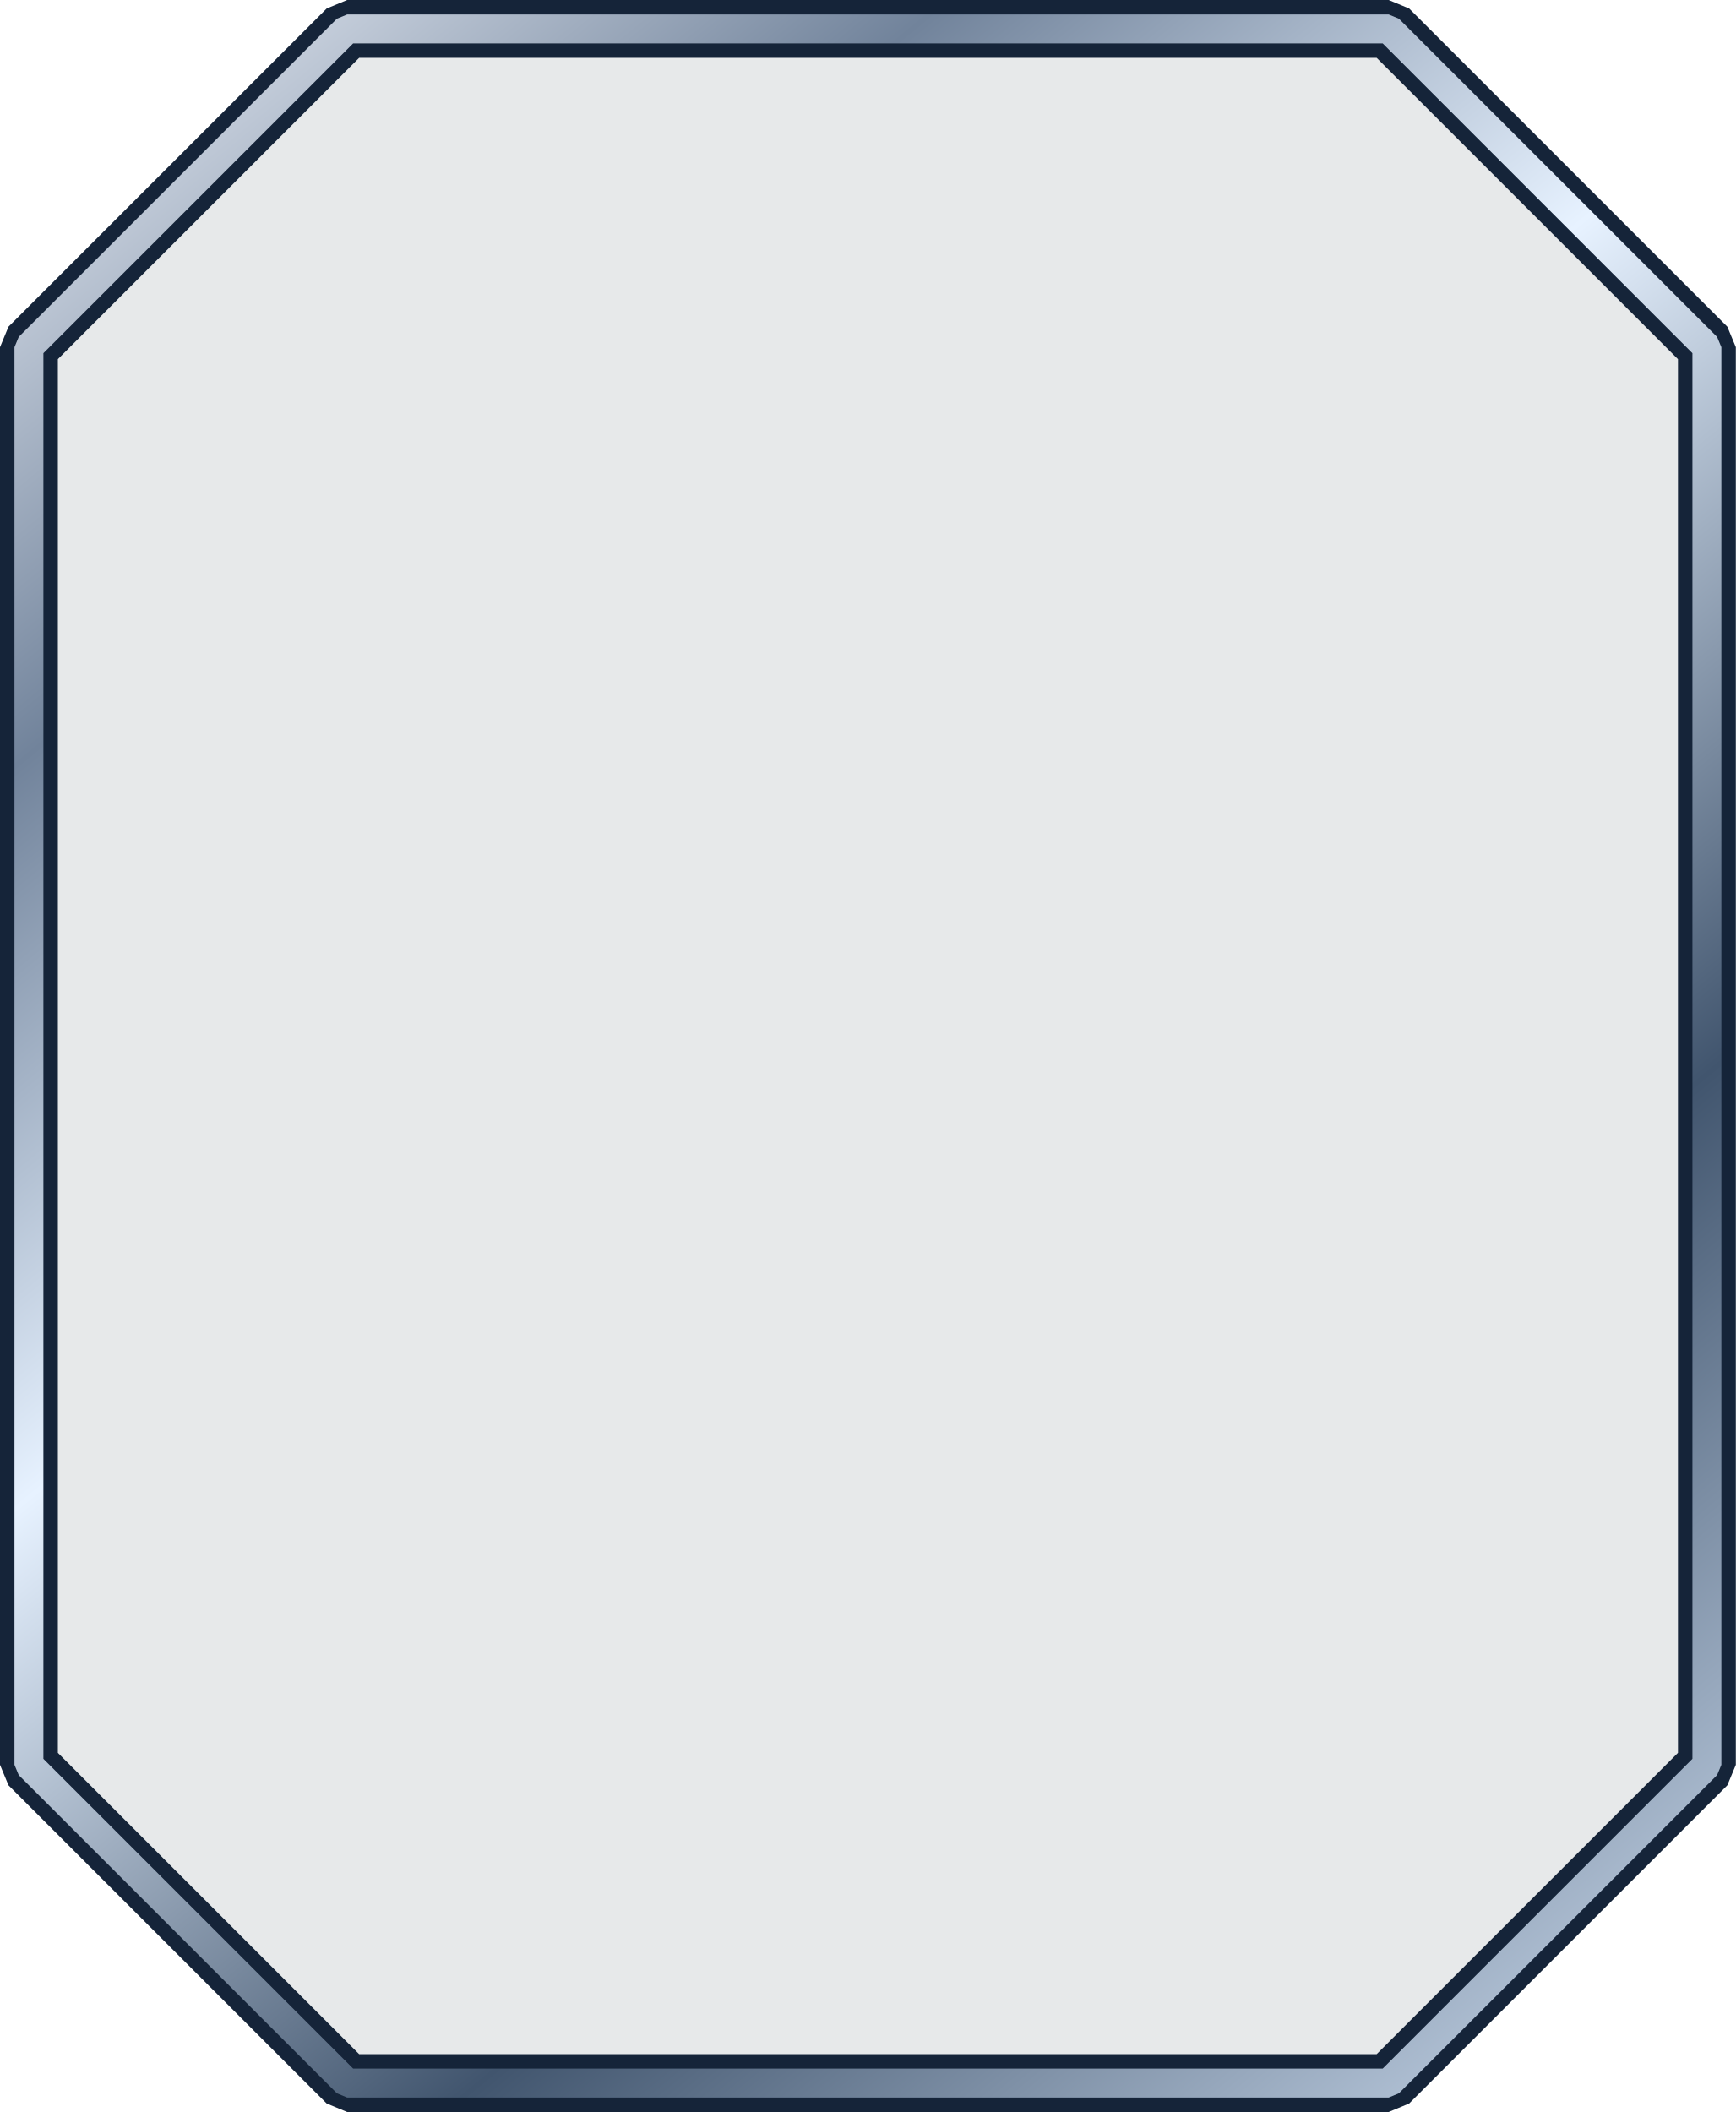
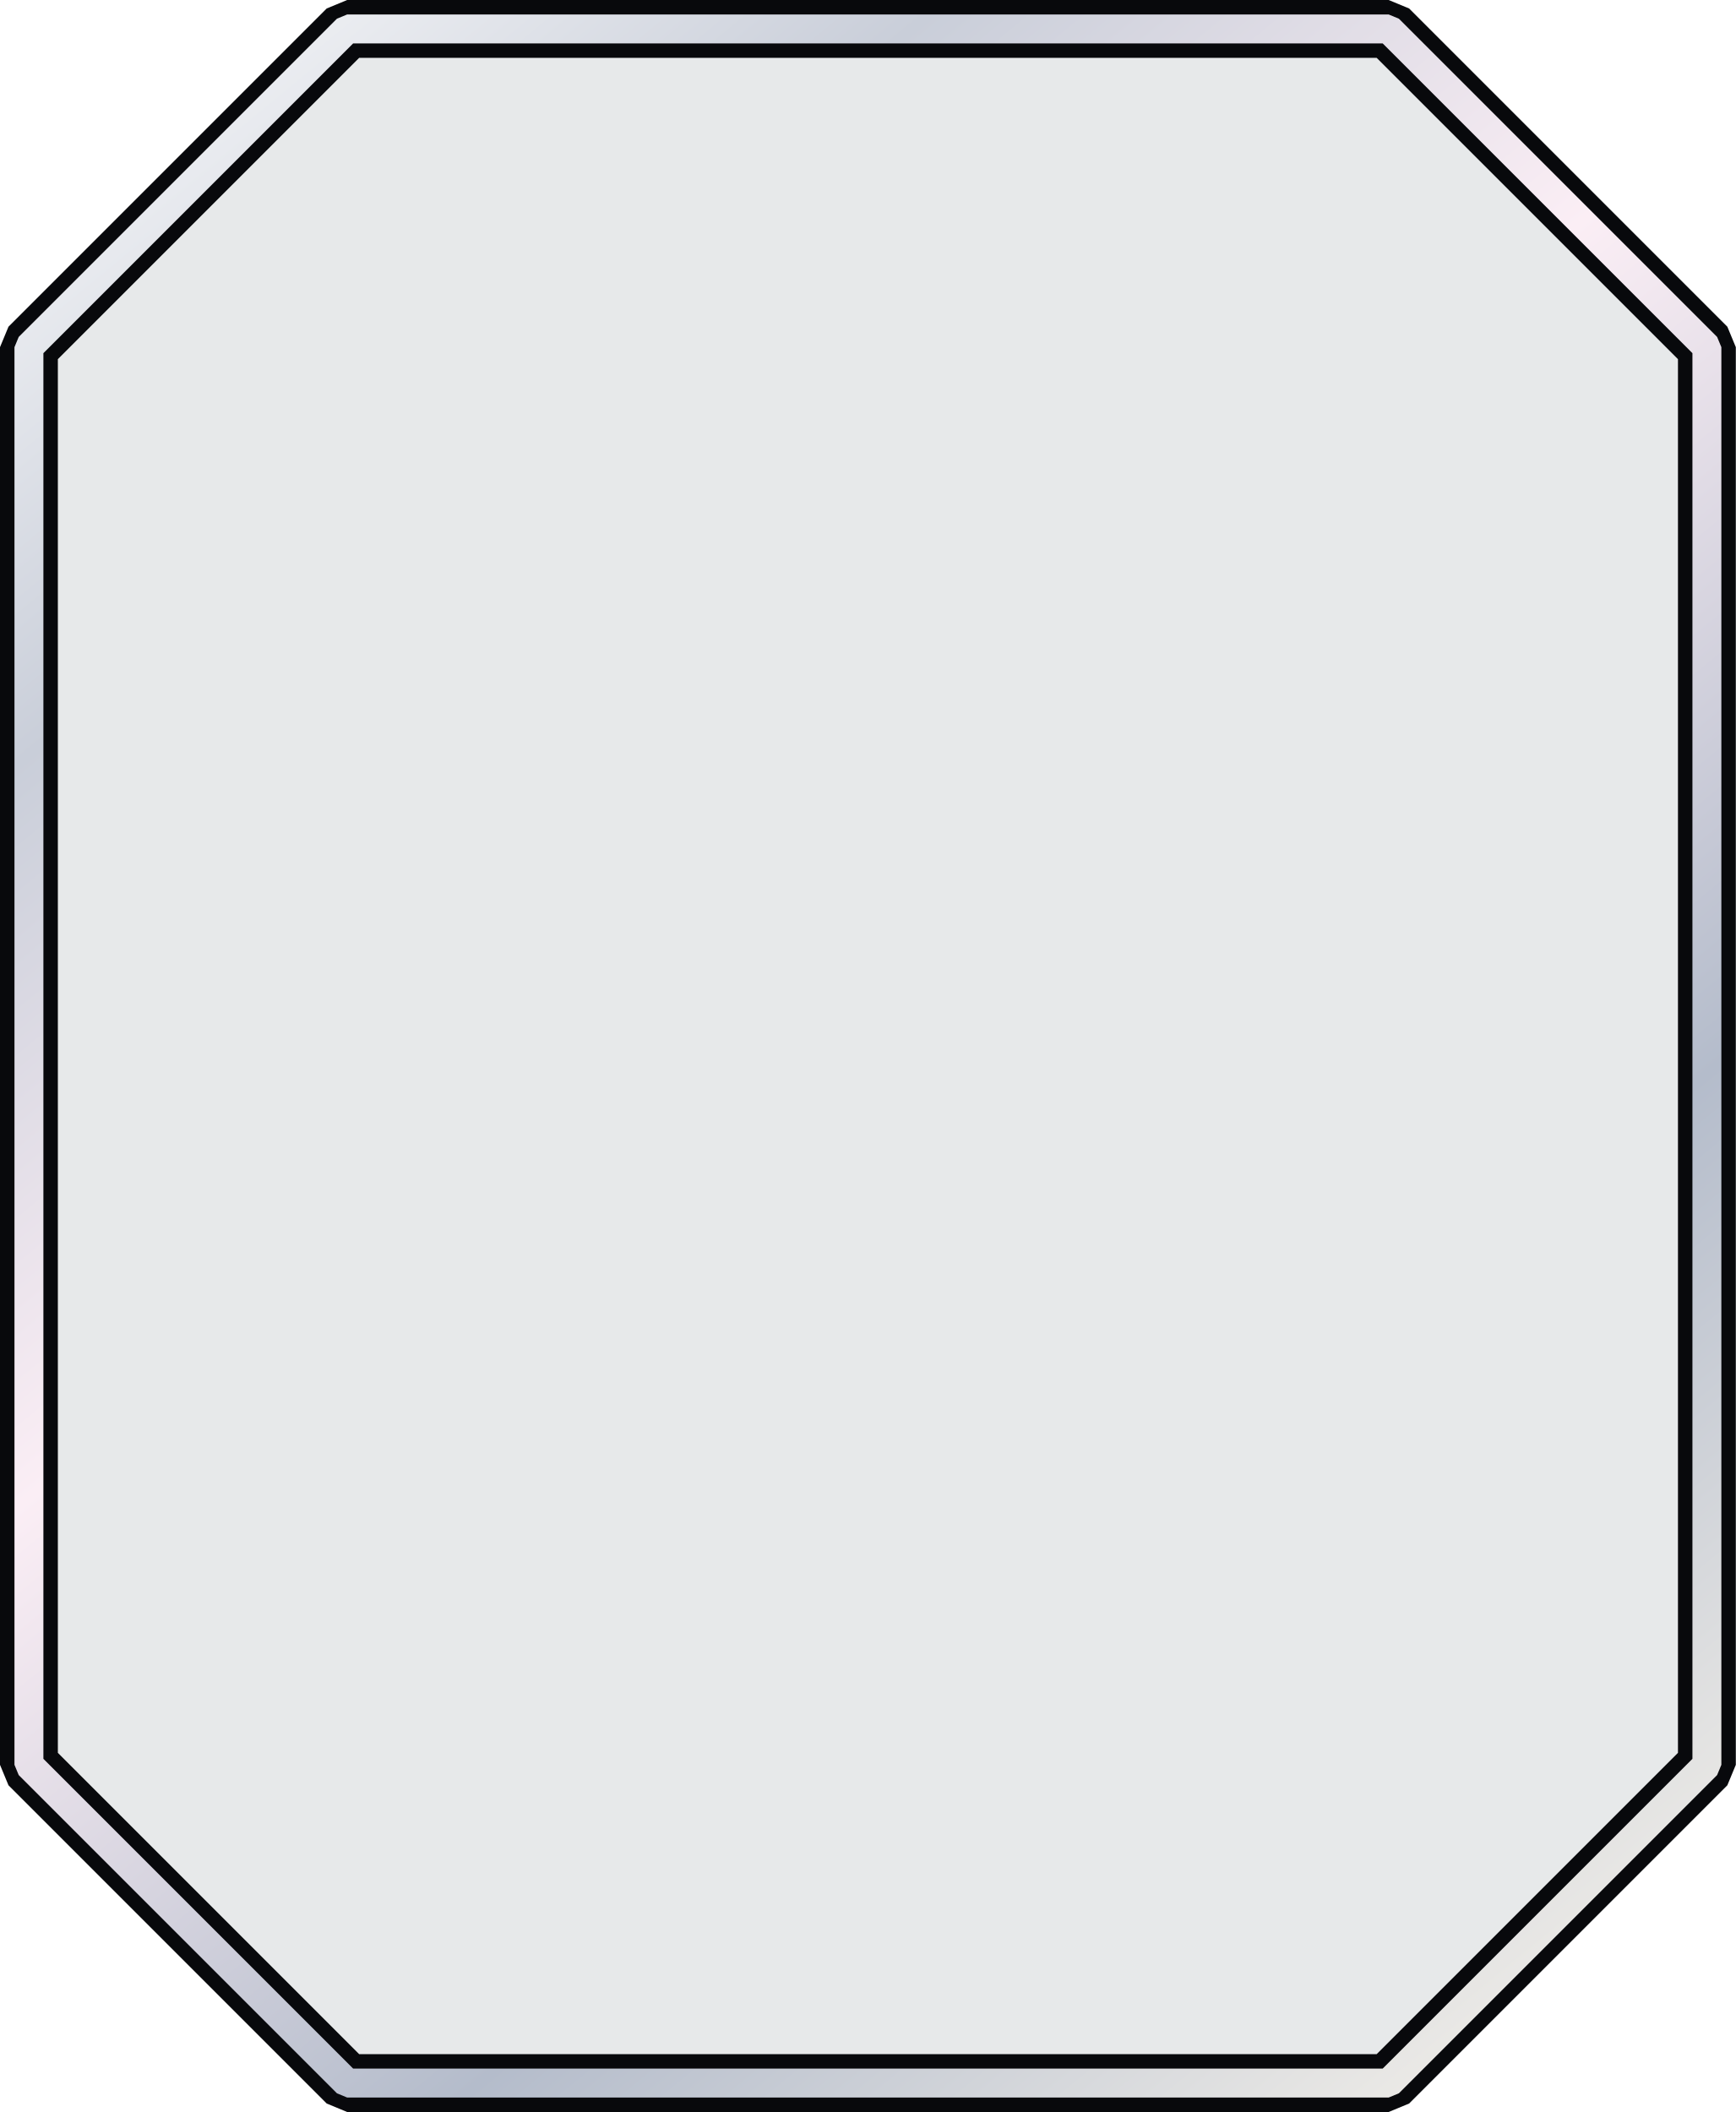
<svg xmlns="http://www.w3.org/2000/svg" viewBox="0 0 240 292">
  <defs>
    <linearGradient id="steel" gradientUnits="userSpaceOnUse" x1="0" y1="0" x2="240" y2="292">
-       <stop stop-color="#f4f8ff" />
-       <stop offset=".22" stop-color="#71839b" />
-       <stop offset=".43" stop-color="#e7f2ff" />
-       <stop offset=".7" stop-color="#41556e" />
-       <stop offset="1" stop-color="#d5e4f6" />
+       <stop stop-color="#ffffff" />
+       <stop offset=".22" stop-color="#c9ced9" />
+       <stop offset=".43" stop-color="#fbeef5" />
+       <stop offset=".7" stop-color="#b4bccb" />
+       <stop offset="1" stop-color="#fffaf0" />
    </linearGradient>
  </defs>
  <path d="M48 4 H192 L236 48 V244 L192 288 H48 L4 244 V48 Z" fill="#101e30" fill-opacity=".10" />
-   <path d="M48 4 H192 L236 48 V244 L192 288 H48 L4 244 V48 Z" fill="none" stroke="#152439" stroke-width="8" stroke-linejoin="bevel" />
+   <path d="M48 4 H192 L236 48 V244 L192 288 H48 L4 244 V48 Z" fill="none" stroke="#08090c" stroke-width="8" stroke-linejoin="bevel" />
  <path d="M48 4 H192 L236 48 V244 L192 288 H48 L4 244 V48 Z" fill="none" stroke="url(#steel)" stroke-width="4" stroke-linejoin="bevel" />
</svg>
